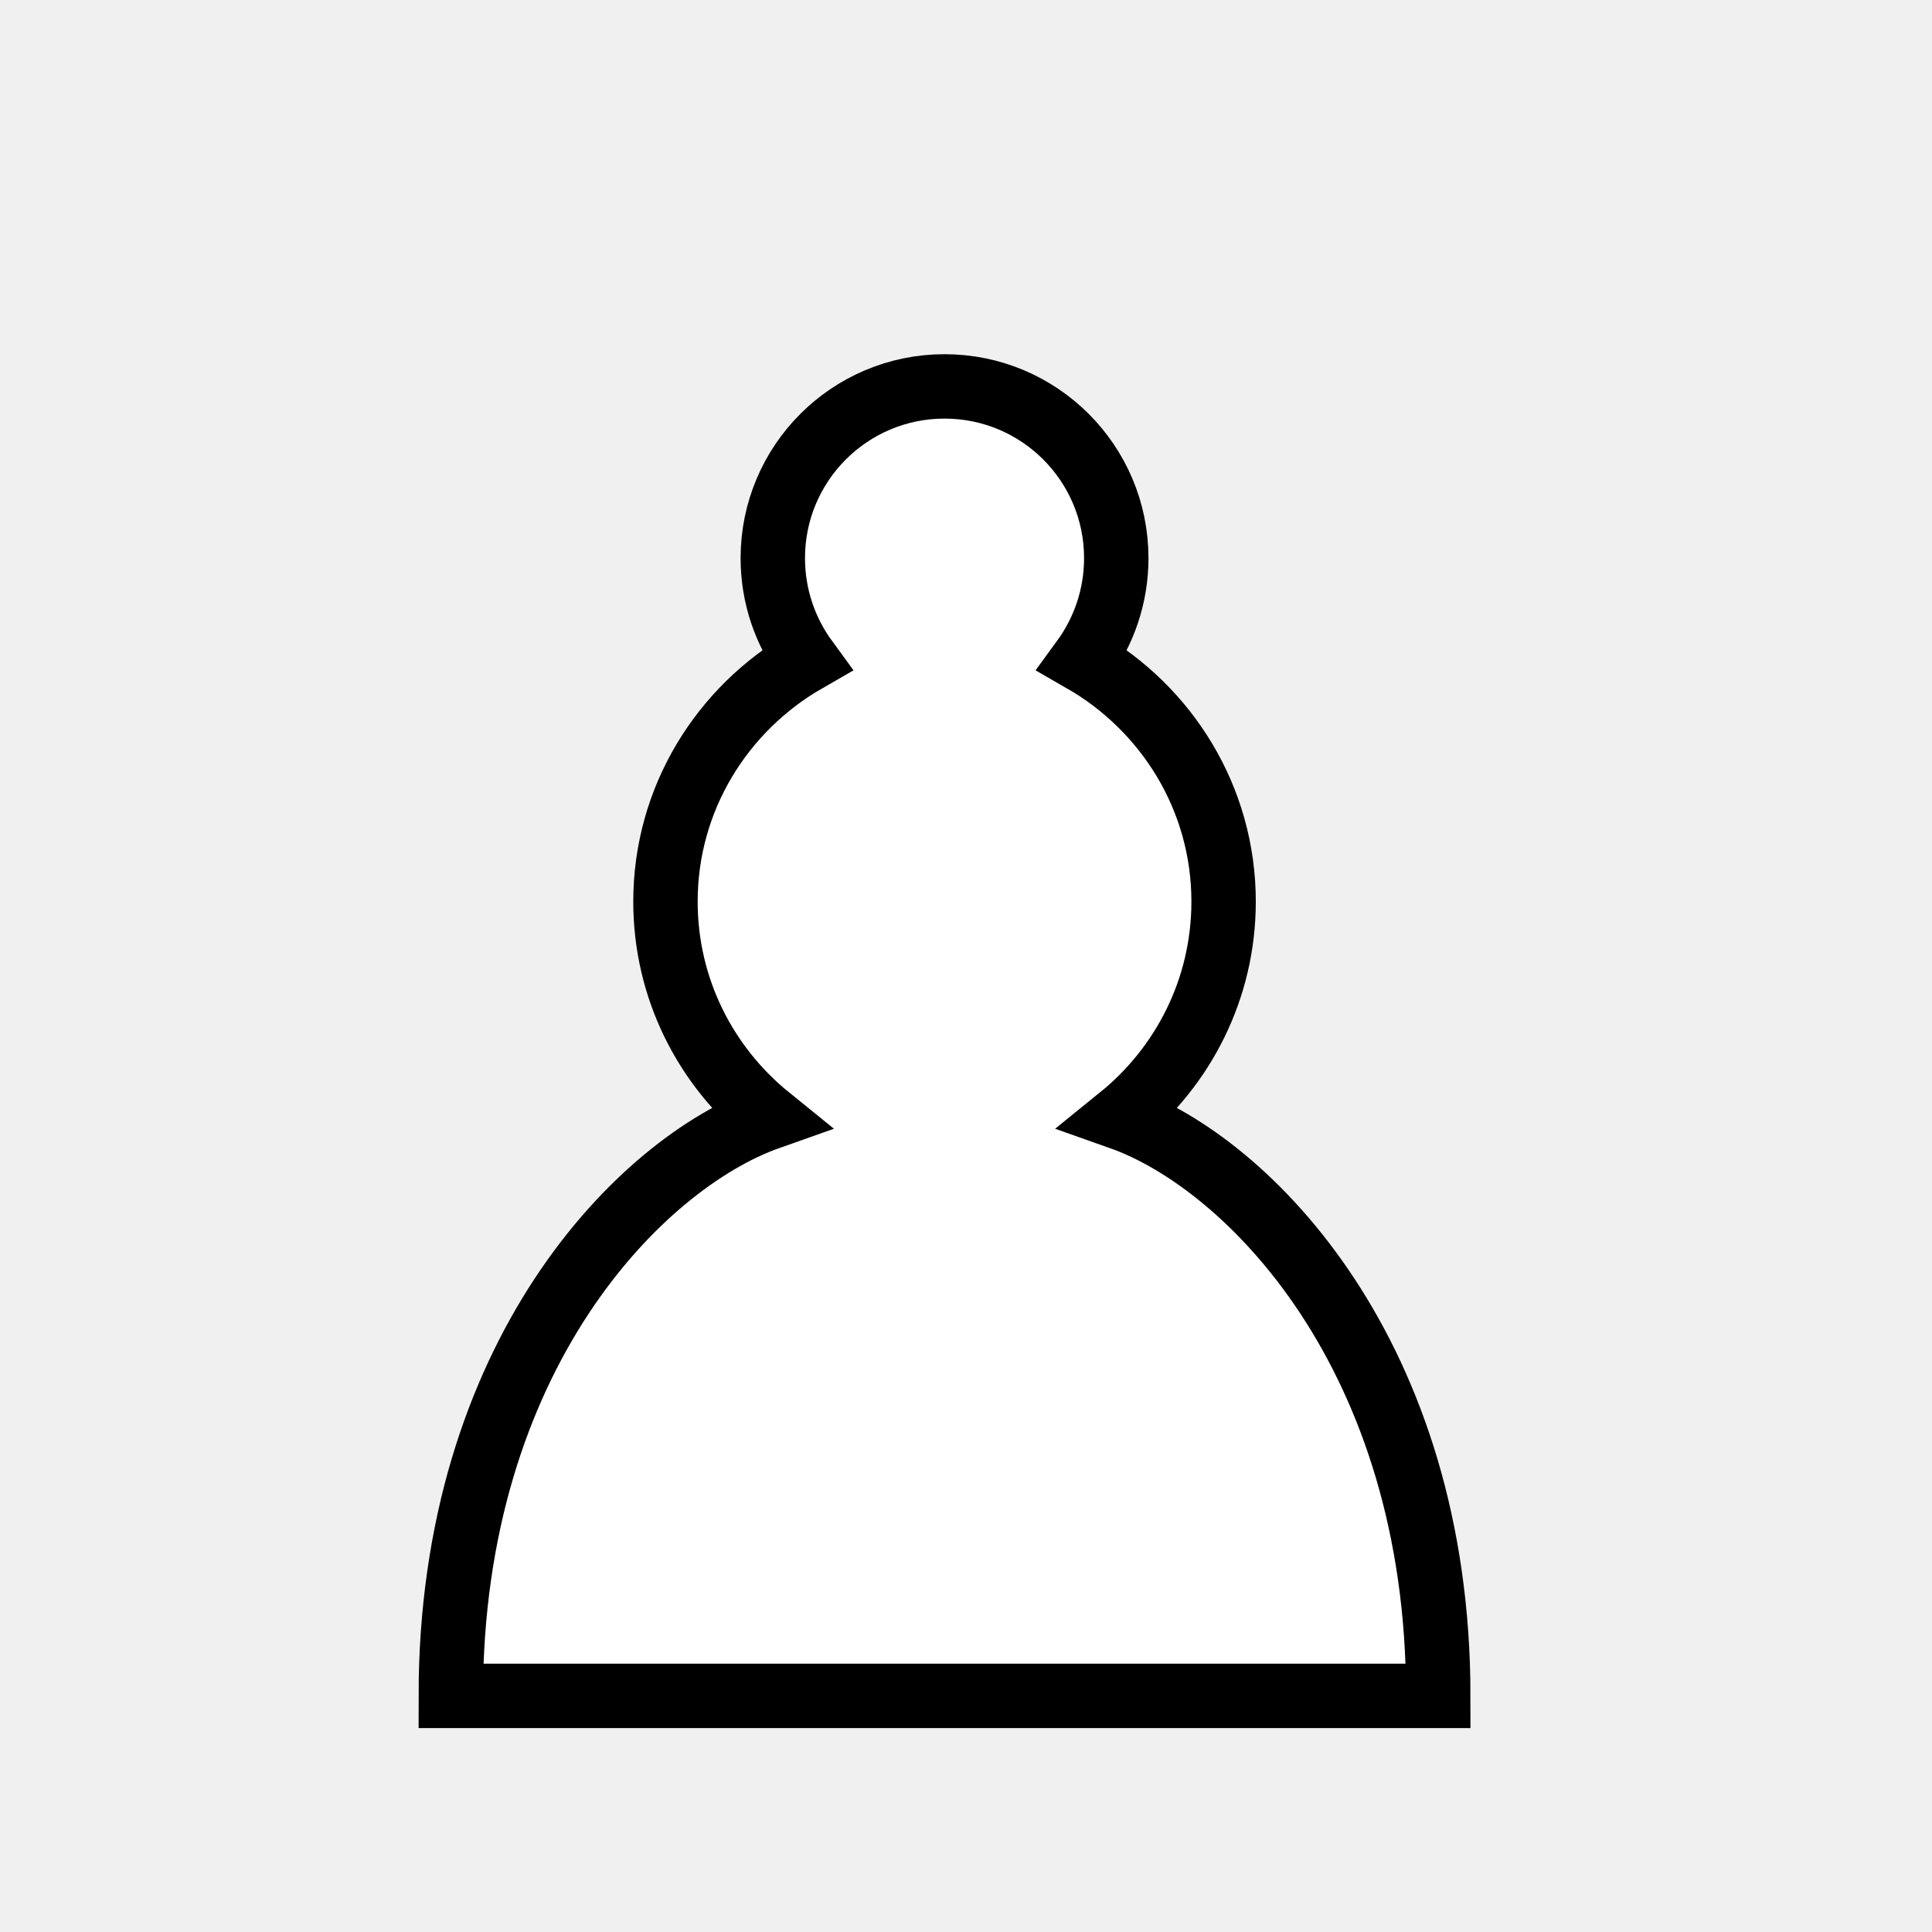
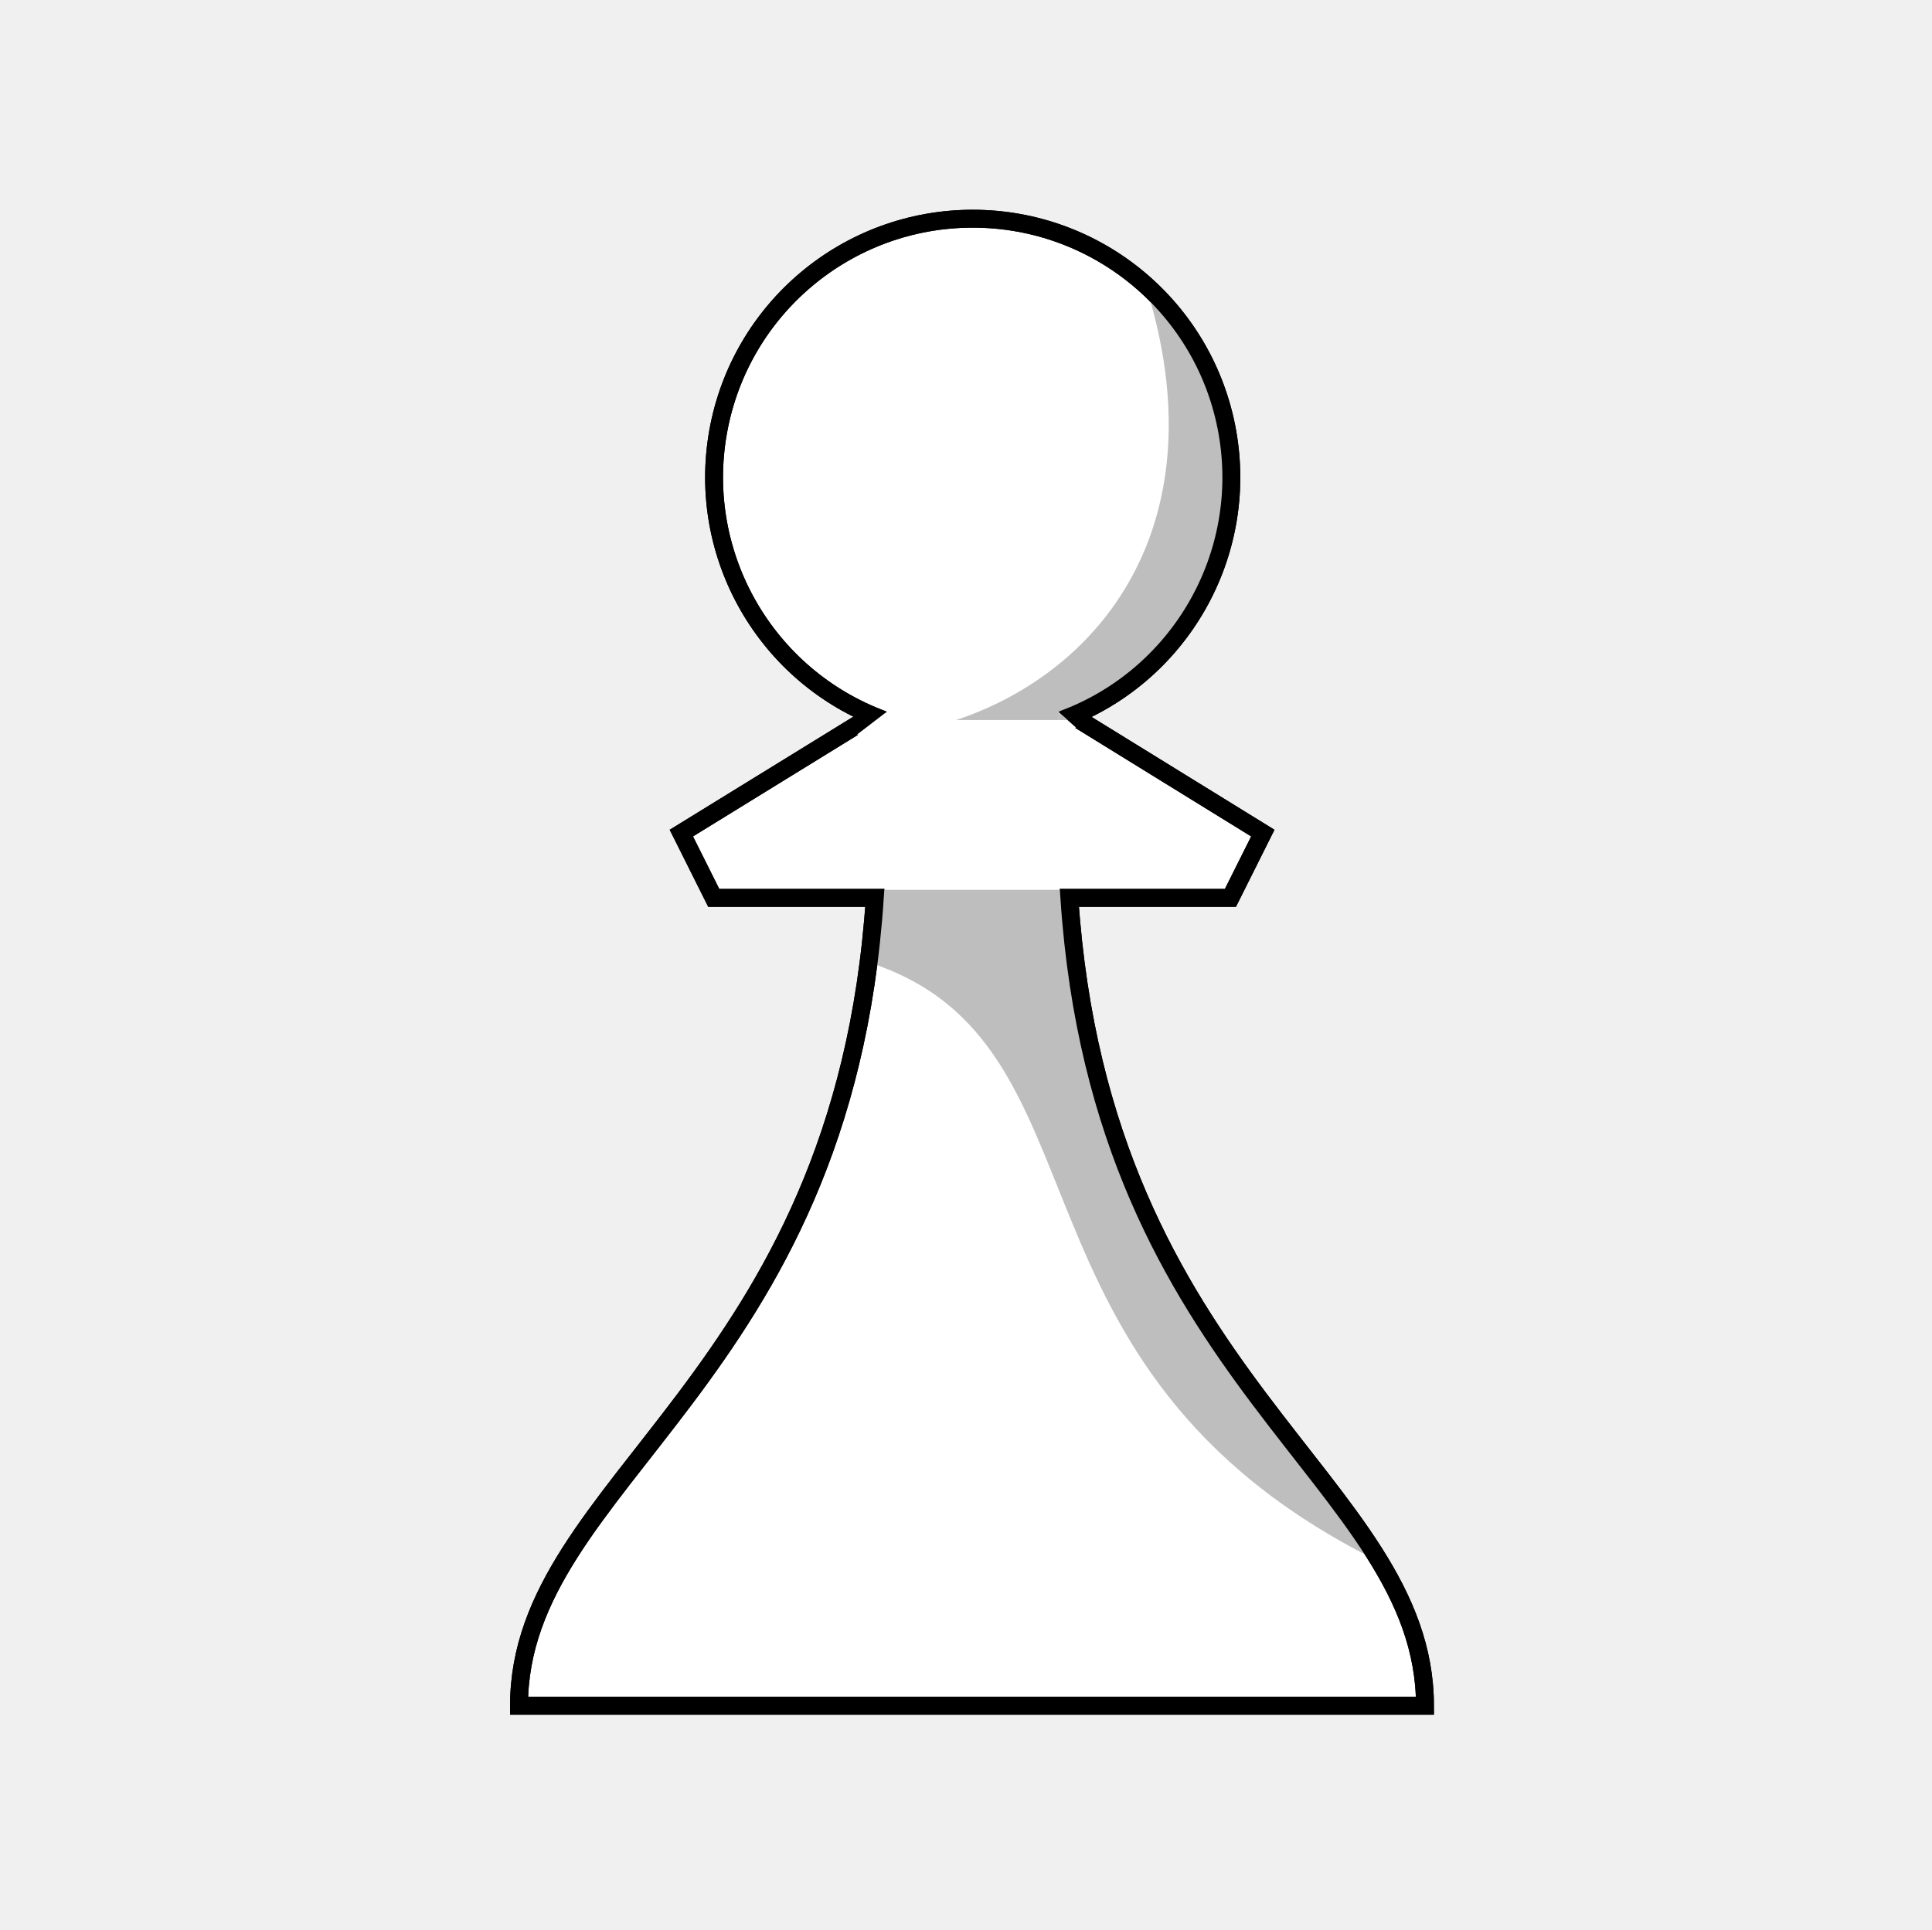
- <svg xmlns="http://www.w3.org/2000/svg" version="1.1" width="45" height="45">
-   <path d="M 22,9 C 19.79,9 18,10.79 18,13 C 18,13.89 18.29,14.71 18.78,15.38 C 16.83,16.5 15.5,18.59 15.5,21 C 15.5,23.03 16.44,24.84 17.91,26.03 C 14.91,27.09 10.5,31.58 10.5,39.5 L 33.5,39.5 C 33.5,31.58 29.09,27.09 26.09,26.03 C 27.56,24.84 28.5,23.03 28.5,21 C 28.5,18.59 27.17,16.5 25.22,15.38 C 25.71,14.71 26,13.89 26,13 C 26,10.79 24.21,9 22,9 z " style="opacity:1; fill:#ffffff; fill-opacity:1; fill-rule:nonzero; stroke:#000000; stroke-width:1.5; stroke-linecap:round; stroke-linejoin:miter; stroke-miterlimit:4; stroke-dasharray:none; stroke-opacity:1;" />
+ <svg xmlns="http://www.w3.org/2000/svg" viewBox="0 0 107.95 107.84">
+   <defs>
+     <style>.cls-1,.cls-4{fill:#fff;}.cls-1,.cls-3{stroke:#000;stroke-miterlimit:10;}.cls-2{fill:#bfbebe;}.cls-3{fill:none;}</style>
+   </defs>
+   <g id="white">
+     <g id="pawn_copy_2" data-name="pawn copy 2">
+       <path class="cls-1" d="M53.43,95.33H79.62c0-12.64-18.07-18.06-19.87-45.15h9l1.81-3.62L59.93,40l-.58.23a14.45,14.45,0,1,0-10,0L48.72,40,38.07,46.56l1.81,3.62h9C47.1,77.27,29,82.69,29,95.33H55.23" />
+       <path class="cls-2" d="M53.43,40.24h6.09c10.16-5.42,12-18.06,4.74-23.48C67.88,29.4,61.55,37.53,53.43,40.24Z" />
+       <path class="cls-2" d="M60,49.73C59.07,66.2,74.3,83.23,76.91,87.2,55.23,76.37,62.46,58.3,48.56,53.79l.57-4.06Z" />
+       <path class="cls-3" d="M53.43,95.33H79.62c0-12.64-18.07-18.06-19.87-45.15h9l1.81-3.62L59.93,40l-.58.23a14.45,14.45,0,1,0-10,0L48.72,40,38.07,46.56l1.81,3.62h9C47.1,77.27,29,82.69,29,95.33H55.23" />
+       <polygon class="cls-4" points="50.55 41.55 47.89 41.05 49.48 39.83 50.55 41.55" />
+       <polygon class="cls-4" points="60.12 40.66 59.07 41.11 59.18 39.83 60.12 40.66" />
+       <polygon class="cls-2" points="59.15 40.24 59.18 39.83 59.65 40.24 59.15 40.24" />
+     </g>
+   </g>
</svg>
